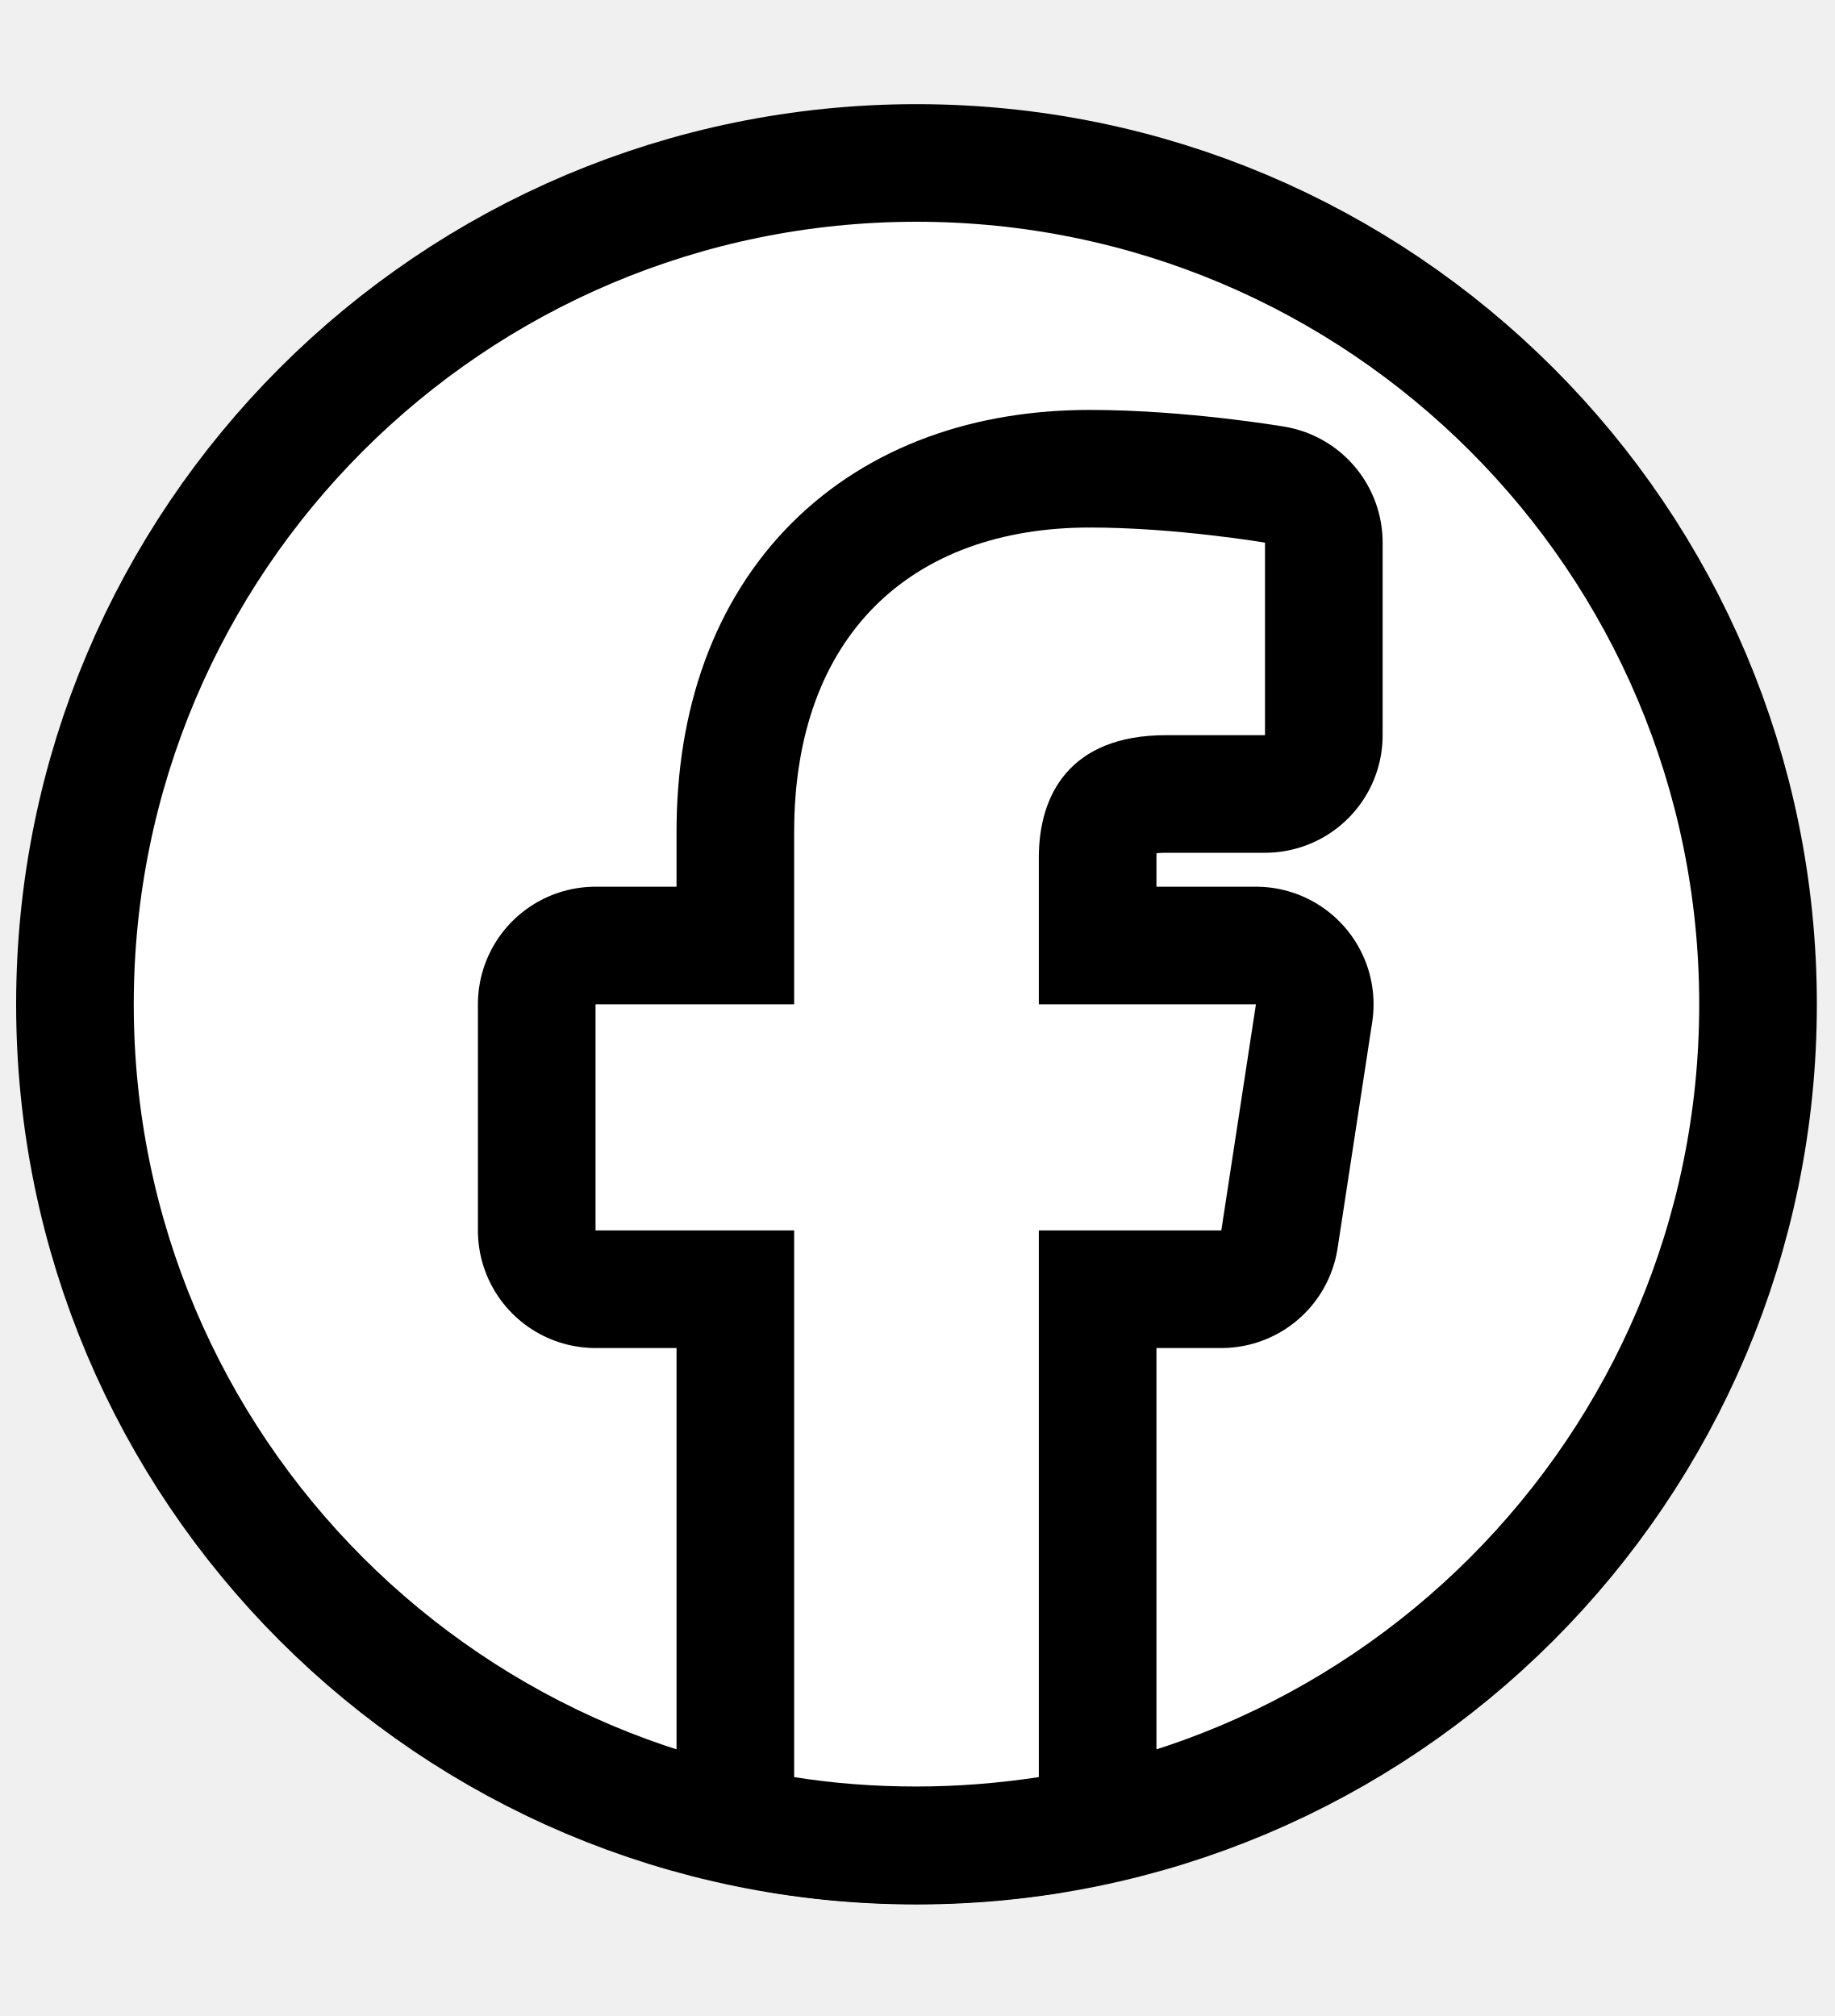
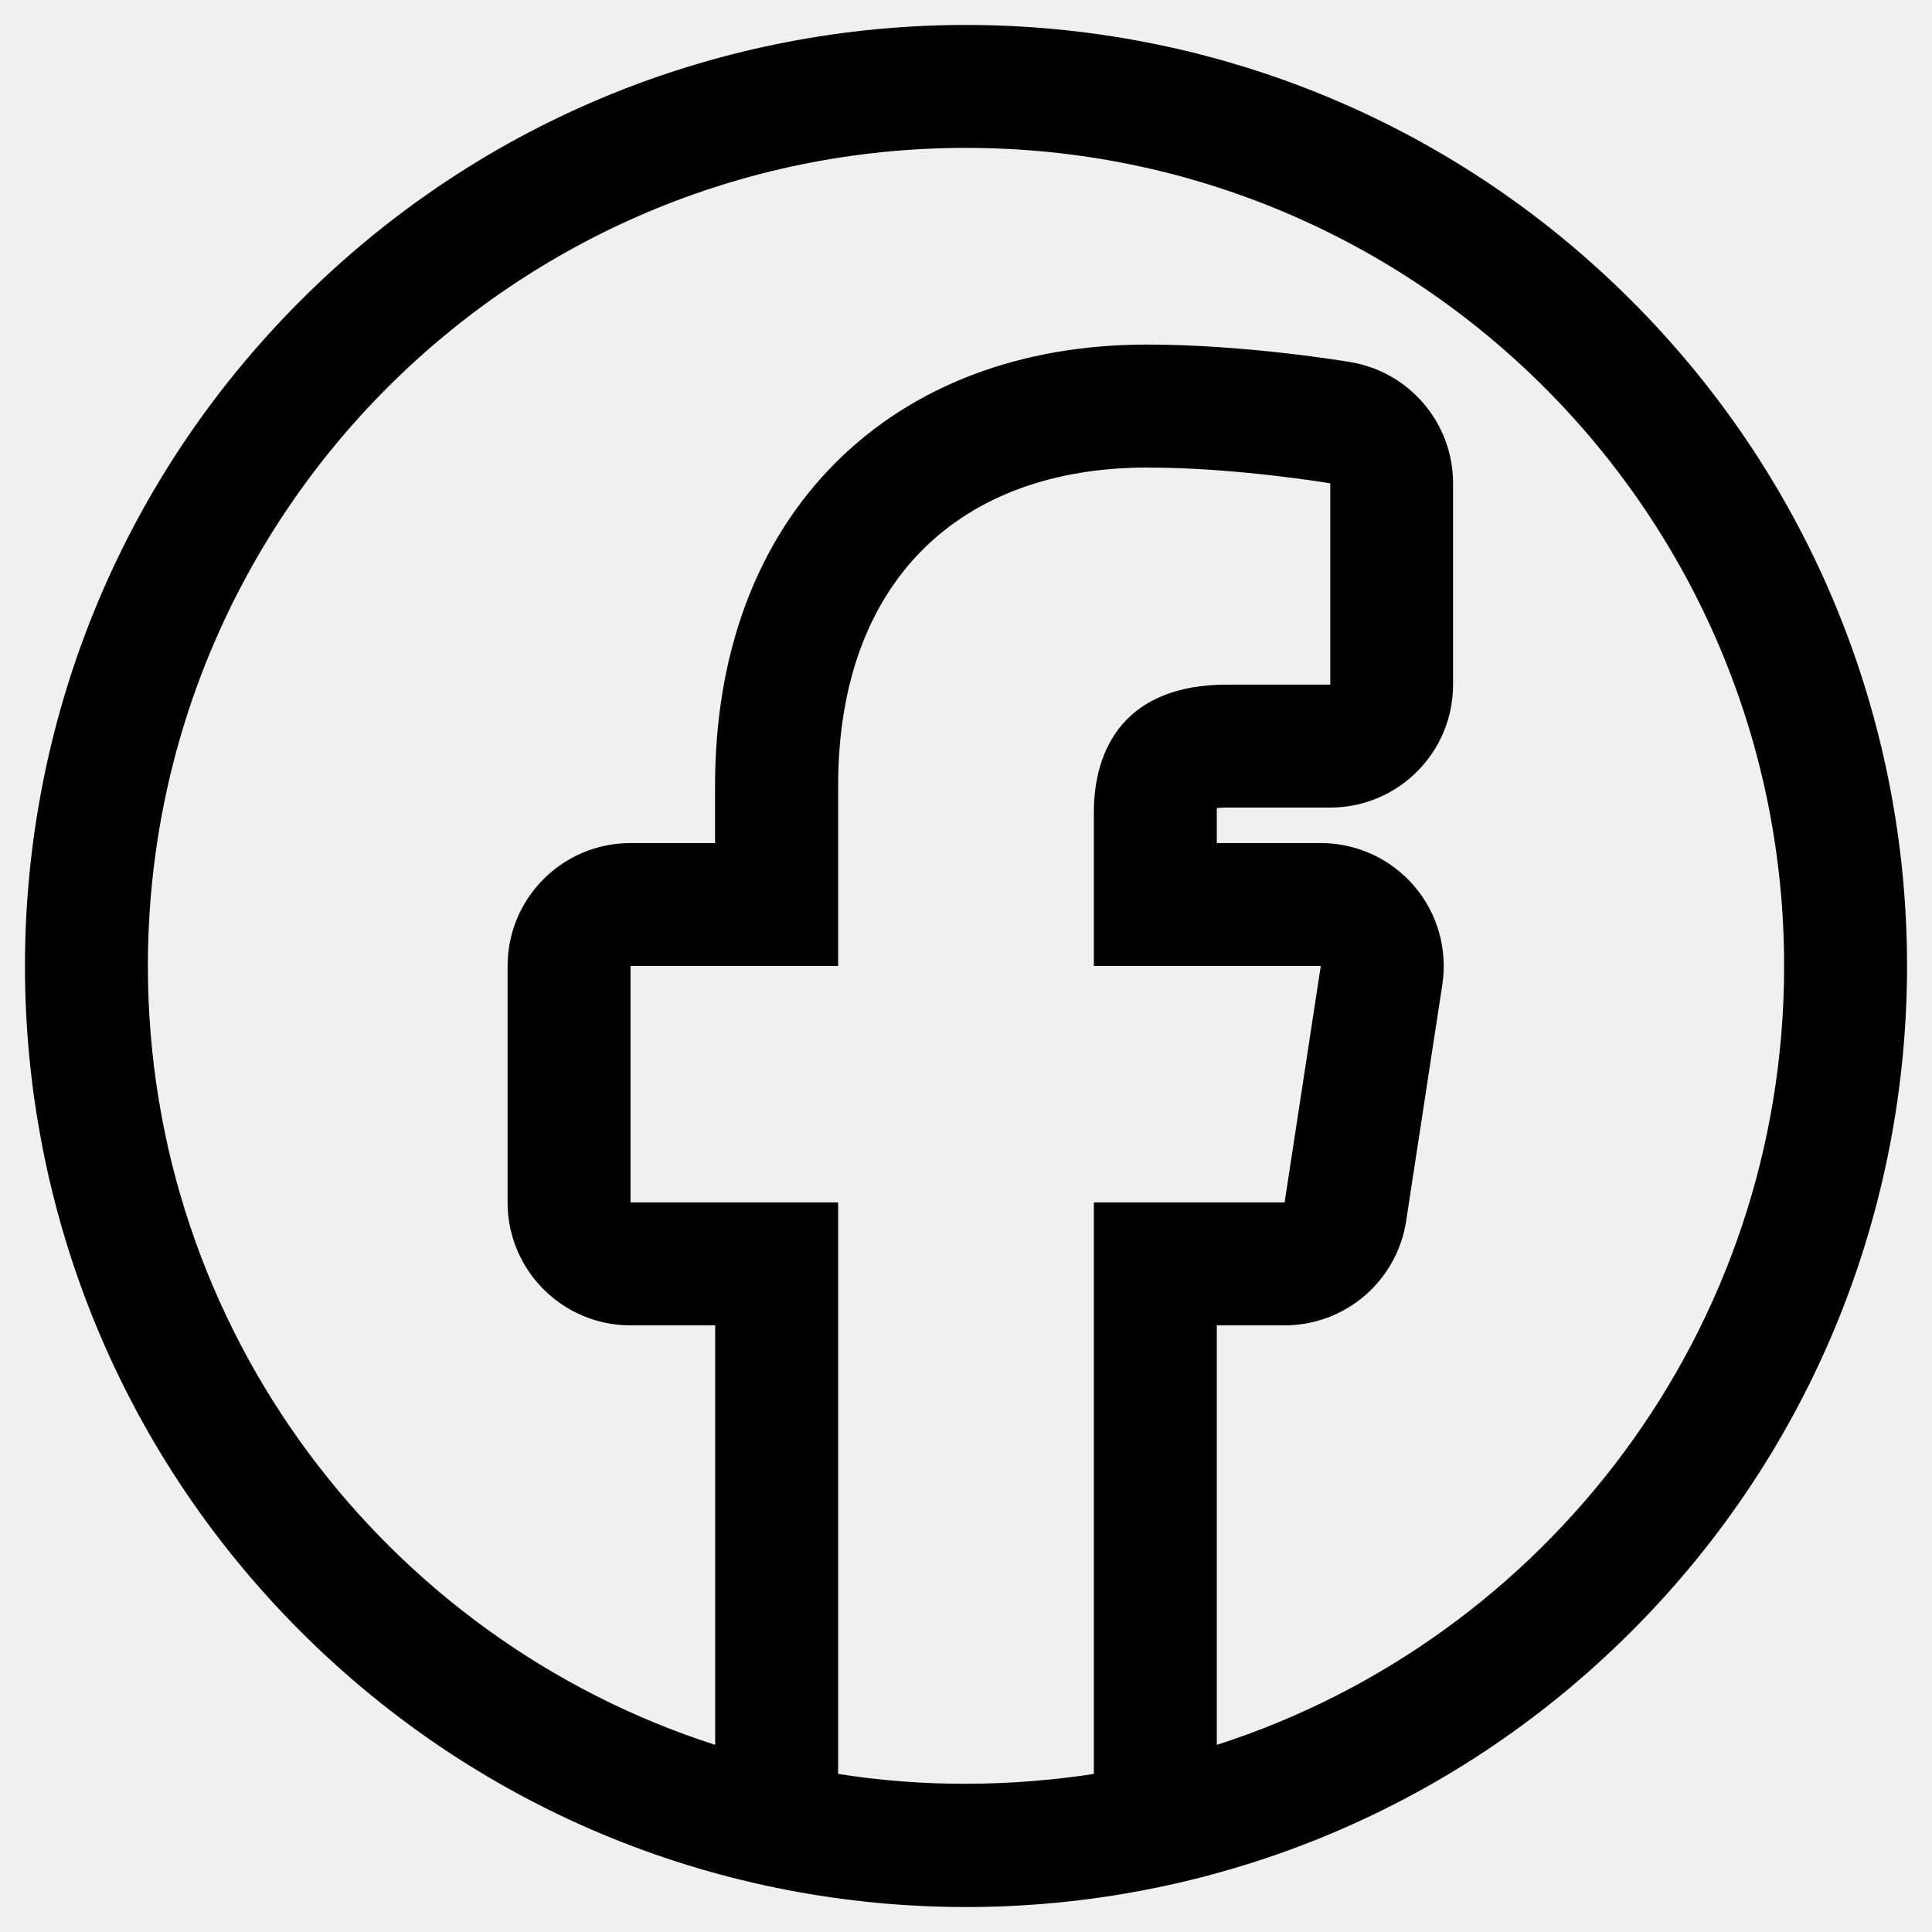
- <svg xmlns="http://www.w3.org/2000/svg" viewBox="0 0 546 600">
-   <circle cx="272.7" cy="298.9" r="232.9" fill="#fff" stroke="#000" stroke-linejoin="round" stroke-width="70" paint-order="stroke" />
-   <path fill="#fff" stroke="#000" stroke-linejoin="round" stroke-width="70" d="M236.3 247.6v51.3h-59.1v67.3h59.1v162.7c11.9 1.9 24 2.8 36.4 2.8s24.5-1 36.4-2.8V366.2h54.3l10.3-67.3h-64.6v-43.7c0-18.4 9-36.4 37.9-36.4h29.4v-57.3s-26.6-4.5-52.1-4.5c-53.2 0-88 32.2-88 90.6z" paint-order="stroke" />
+ <svg xmlns="http://www.w3.org/2000/svg" viewBox="0 0 550 550">
+   <path d="M464.43 85.57A267.89 267.89 0 1085.57 464.43 267.89 267.89 0 10464.43 85.57zM179.5 342.3V275h59.1v-51.3c0-58.4 34.8-90.6 88-90.6 25.5 0 52.1 4.5 52.1 4.5v57.3h-29.4c-28.9 0-37.9 18-37.9 36.4V275H376l-10.3 67.3h-54.3V505a242.7 242.7 0 01-36.4 2.8 230.21 230.21 0 01-36.4-2.8V342.3zm166.9 154.43V377.3h19.3a35 35 0 0034.6-29.7l10.3-67.31A35 35 0 00376 240h-29.6v-8.7-1.26a26.62 26.62 0 012.86-.14h29.4a35 35 0 0035-35v-57.3a35 35 0 00-29.16-34.51c-1.21-.2-29.82-5-57.94-5-36 0-66.68 11.64-88.7 33.65-22.44 22.44-34.3 54.24-34.3 91.95V240H179.5a35 35 0 00-35 35v67.3a35 35 0 0035 35h24.1v119.43C109.9 466.59 42.1 378.72 42.1 275 42.1 146.37 146.37 42.1 275 42.1S507.9 146.37 507.9 275c0 103.72-67.8 191.59-161.5 221.73z" />
</svg>
